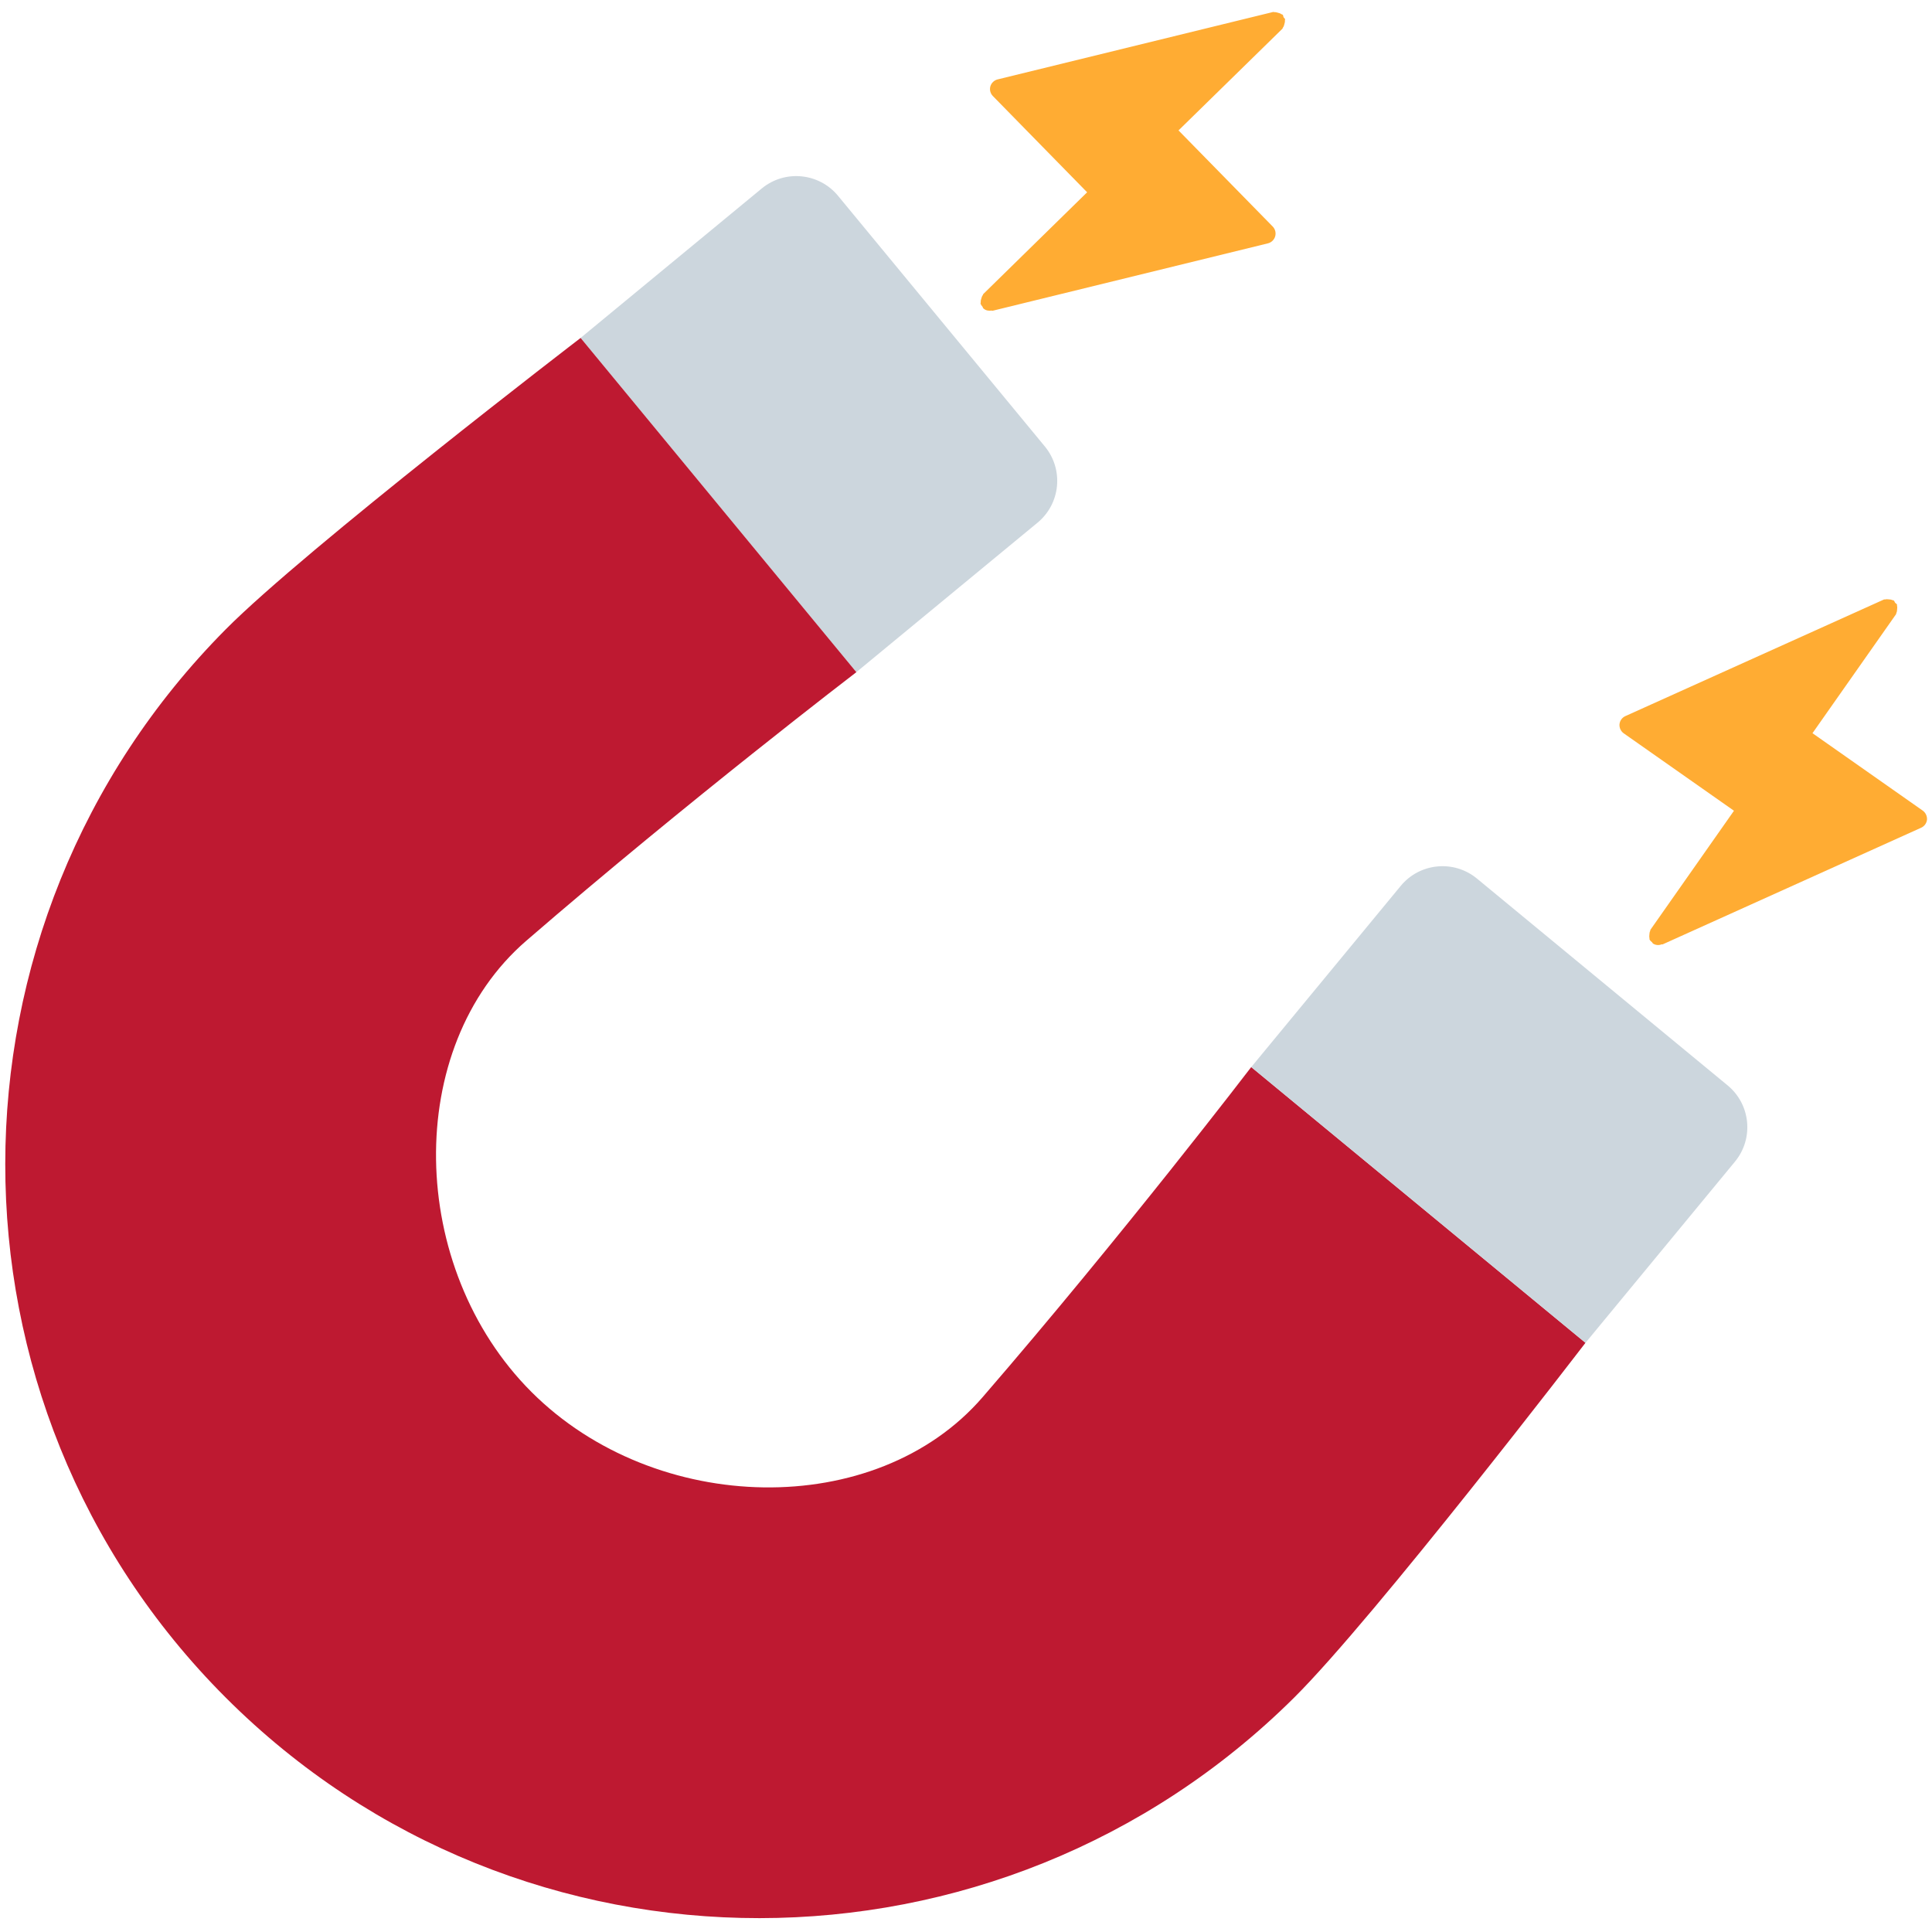
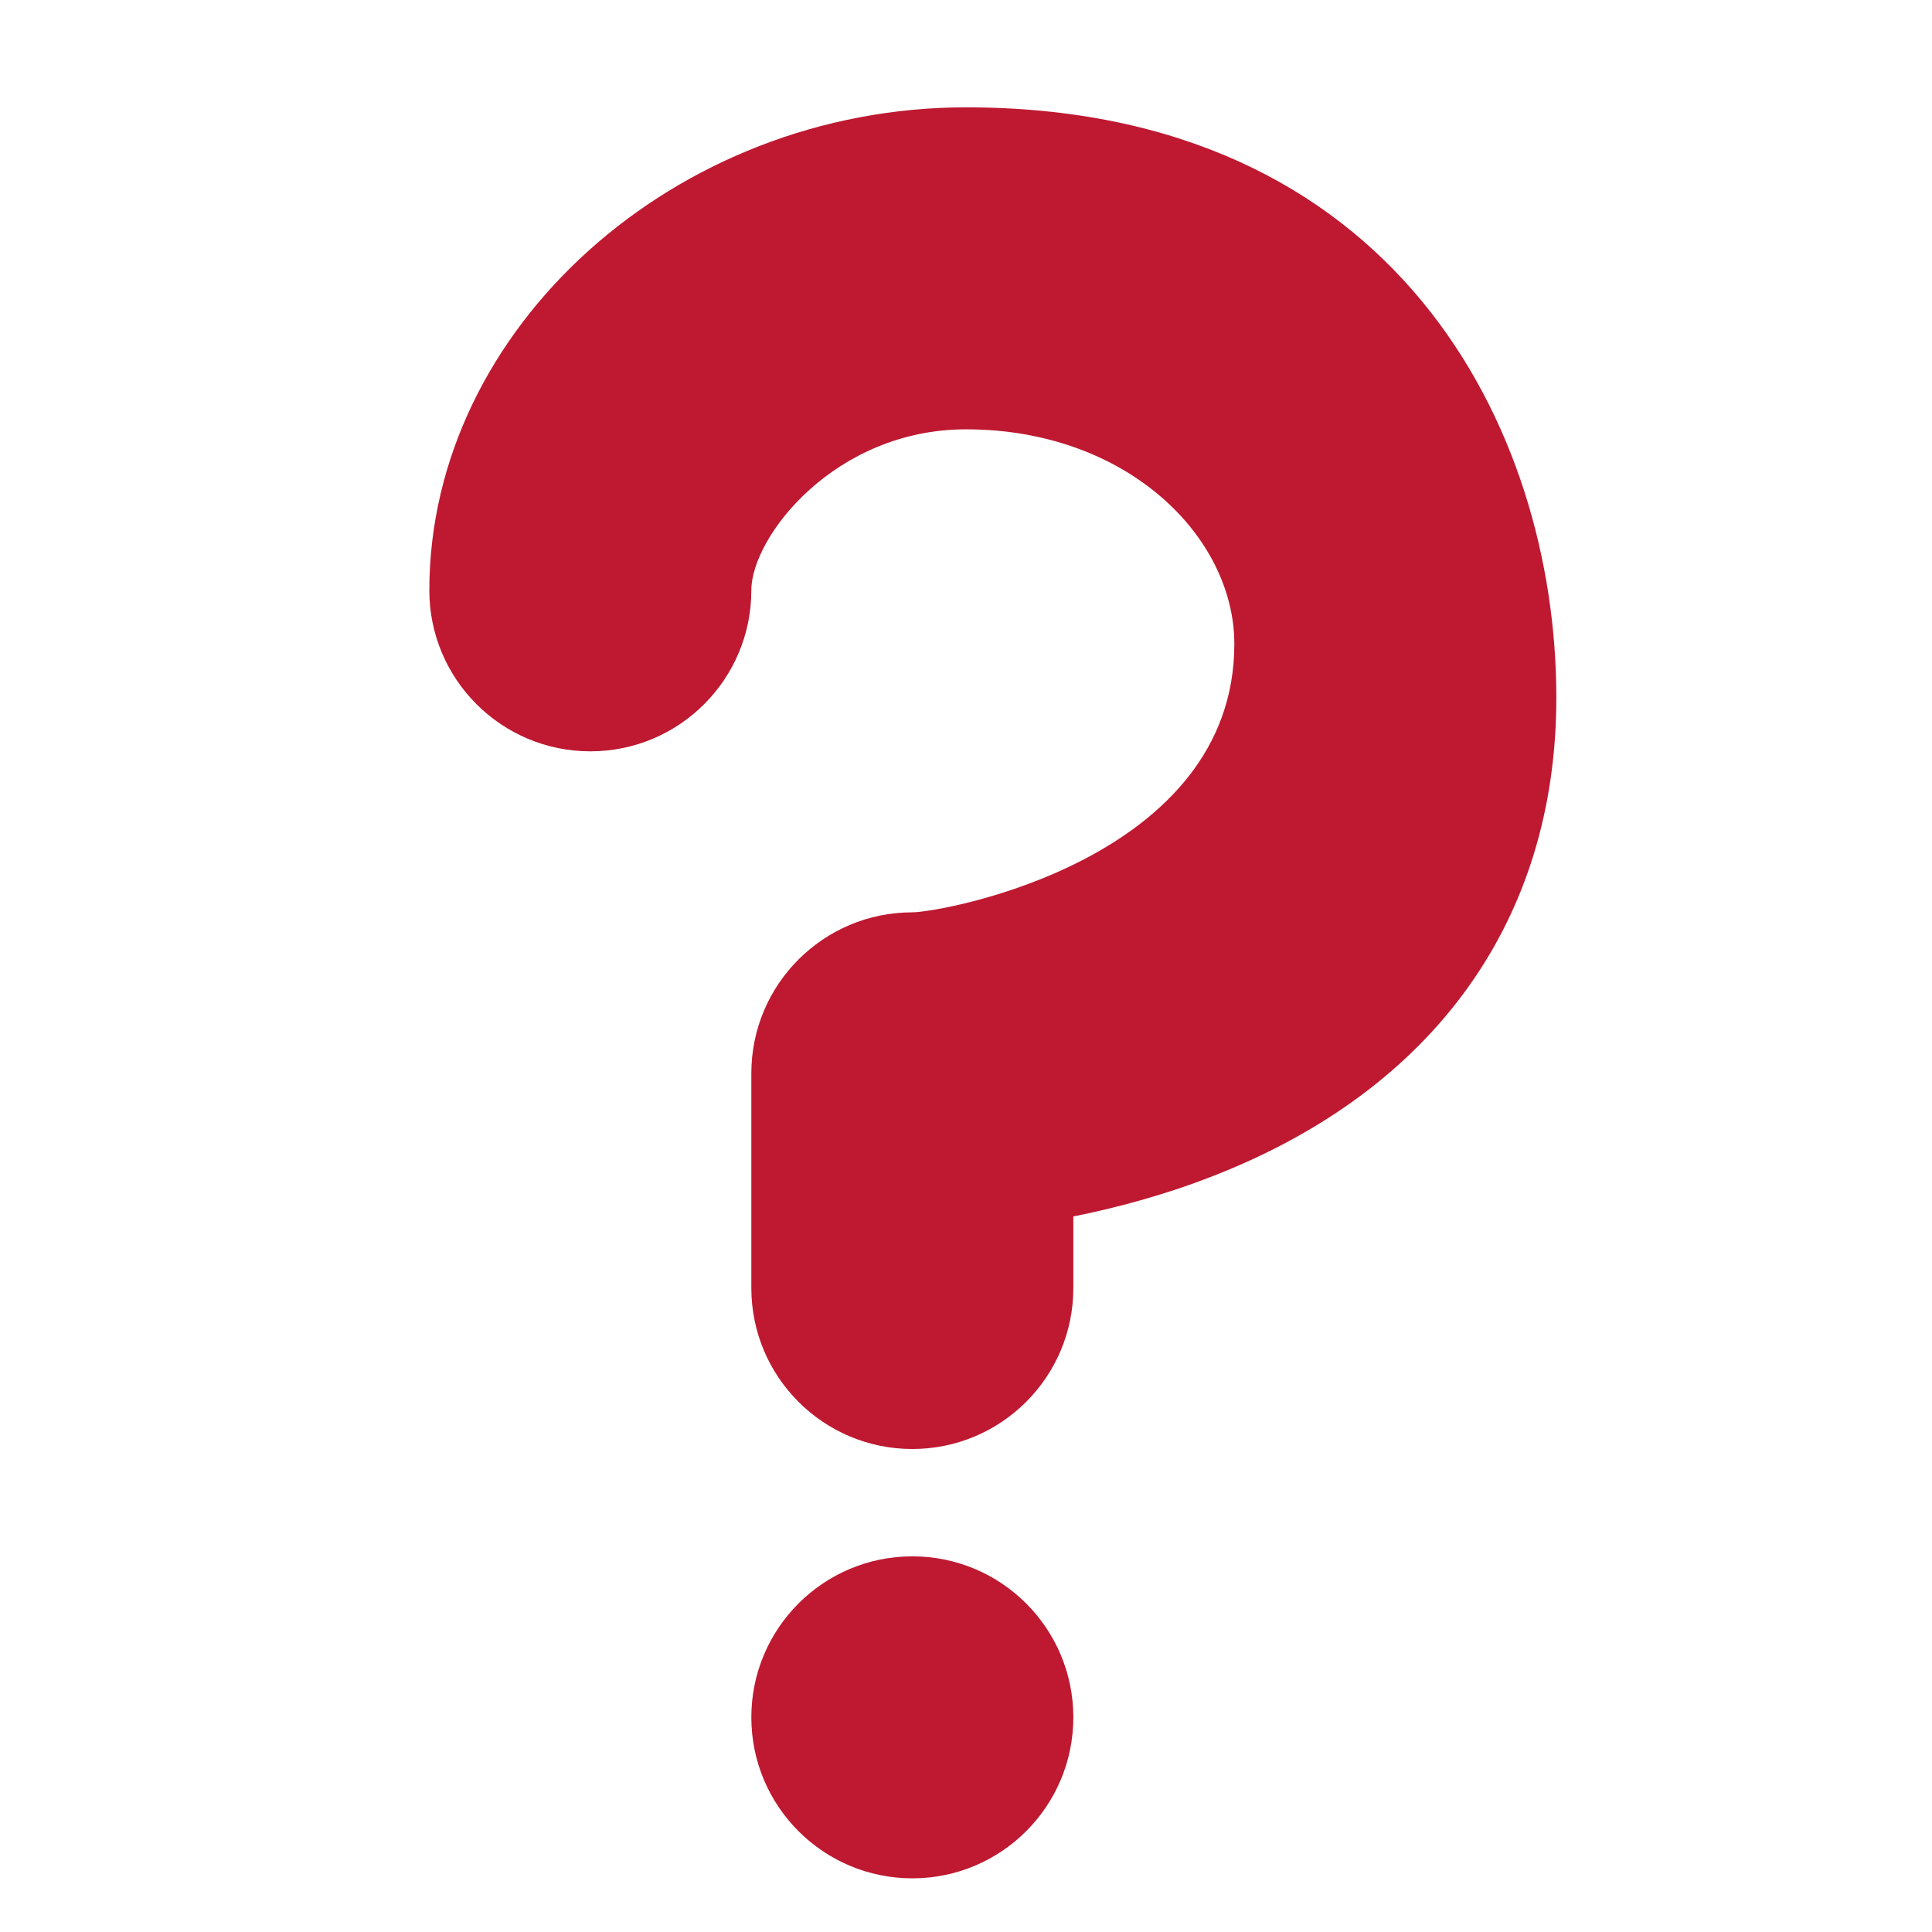
<svg xmlns="http://www.w3.org/2000/svg" viewBox="0 0 36 36">
-   <path fill="#CCD6DD" d="m19.469 8.319-3.854-4.671a1.01 1.01 0 0 0-1.421-.136l-3.376 2.785 5.138 6.228 3.376-2.785c.431-.355.492-.991.137-1.421z" />
-   <path fill="#BE1931" d="m29.543 25.021-6.228-5.138s-2.395 3.132-5.006 6.152c-1.986 2.298-6.093 2.215-8.406-.098s-2.395-6.42-.098-8.406c3.02-2.611 6.152-5.006 6.152-5.006l-5.138-6.228s-5.122 3.928-6.613 5.43c-5.468 5.508-5.487 14.418.001 19.906s14.398 5.468 19.906.001c1.502-1.491 5.43-6.613 5.43-6.613z" />
-   <path fill="#CCD6DD" d="m27.521 16.371 4.671 3.854c.43.355.491.991.136 1.421l-2.785 3.376-6.228-5.138 2.785-3.376a1.009 1.009 0 0 1 1.421-.137z" />
-   <path fill="#FFAC33" d="M23.717 4.223 21.96 2.43 23.896.535c.006-.006.004-.015.009-.021.016-.019.021-.039.027-.063.007-.024.013-.044.01-.068-.001-.008.005-.015.004-.023-.004-.017-.02-.024-.028-.038-.008-.016-.005-.035-.018-.048-.006-.006-.015-.004-.022-.009-.02-.016-.042-.021-.067-.028-.022-.006-.041-.012-.063-.01-.008.001-.016-.006-.024-.004L18.588 1.48a.188.188 0 0 0-.134.129.186.186 0 0 0 .046.18l1.757 1.794-1.935 1.896c-.006.006-.004.015-.009.021-.016.019-.021.04-.028.064-.007.024-.013.043-.01.067.001.008-.006.015-.004.024.006.025.023.043.038.062.005.007.003.016.009.023l.011.011c.042.036.095.044.147.036.007-.001.011.006.018.004l5.134-1.257a.188.188 0 0 0 .089-.311zm-2.155-1.661.005-.005-.005.005zm14.266 12.543-2.055-1.443 1.557-2.217c.005-.007.001-.015.005-.022.012-.022.013-.042.015-.067s.005-.045-.002-.069c-.002-.008.003-.015-.001-.023-.007-.016-.024-.02-.034-.033-.011-.014-.012-.032-.027-.043-.007-.005-.016-.001-.023-.005-.023-.012-.045-.013-.071-.015-.023-.002-.043-.004-.064.002-.008.002-.016-.003-.024.001l-4.819 2.173a.187.187 0 0 0-.108.151.19.19 0 0 0 .078.169l2.055 1.443-1.556 2.217c-.005.007-.001.015-.005.022-.012.022-.013.043-.015.068-.002.024-.005.045.002.068.002.008-.003.016.001.024.011.023.031.038.049.054.006.006.006.015.013.02l.013.008a.174.174 0 0 0 .151.008c.006-.002.012.004.018.001l4.818-2.174a.187.187 0 0 0 .108-.151.193.193 0 0 0-.079-.167zm-2.422-1.24.004-.006-.004.006z" />
+   <path fill="#BE1931" d="M17 27a3 3 0 0 1-3-3v-4a3 3 0 0 1 3-3c.603-.006 6-1 6-5 0-2-2-4-5-4-2.441 0-4 2-4 3a3 3 0 1 1-6 0c0-4.878 4.58-9 10-9 8 0 11 5.982 11 11 0 4.145-2.277 7.313-6.413 8.92-.9.351-1.79.587-2.587.747V24a3 3 0 0 1-3 3z" />
+   <circle cx="17" cy="32" r="3" fill="#BE1931" />
</svg>
